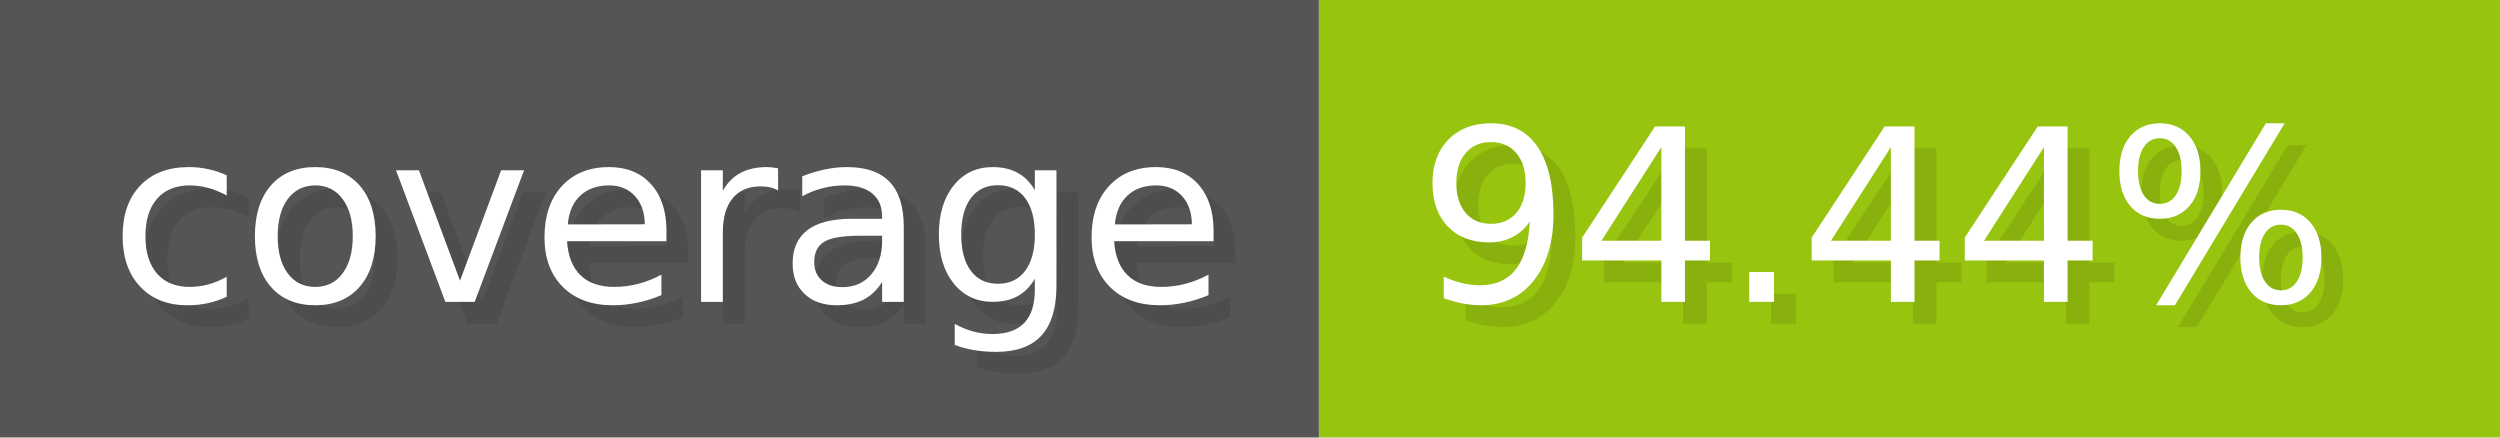
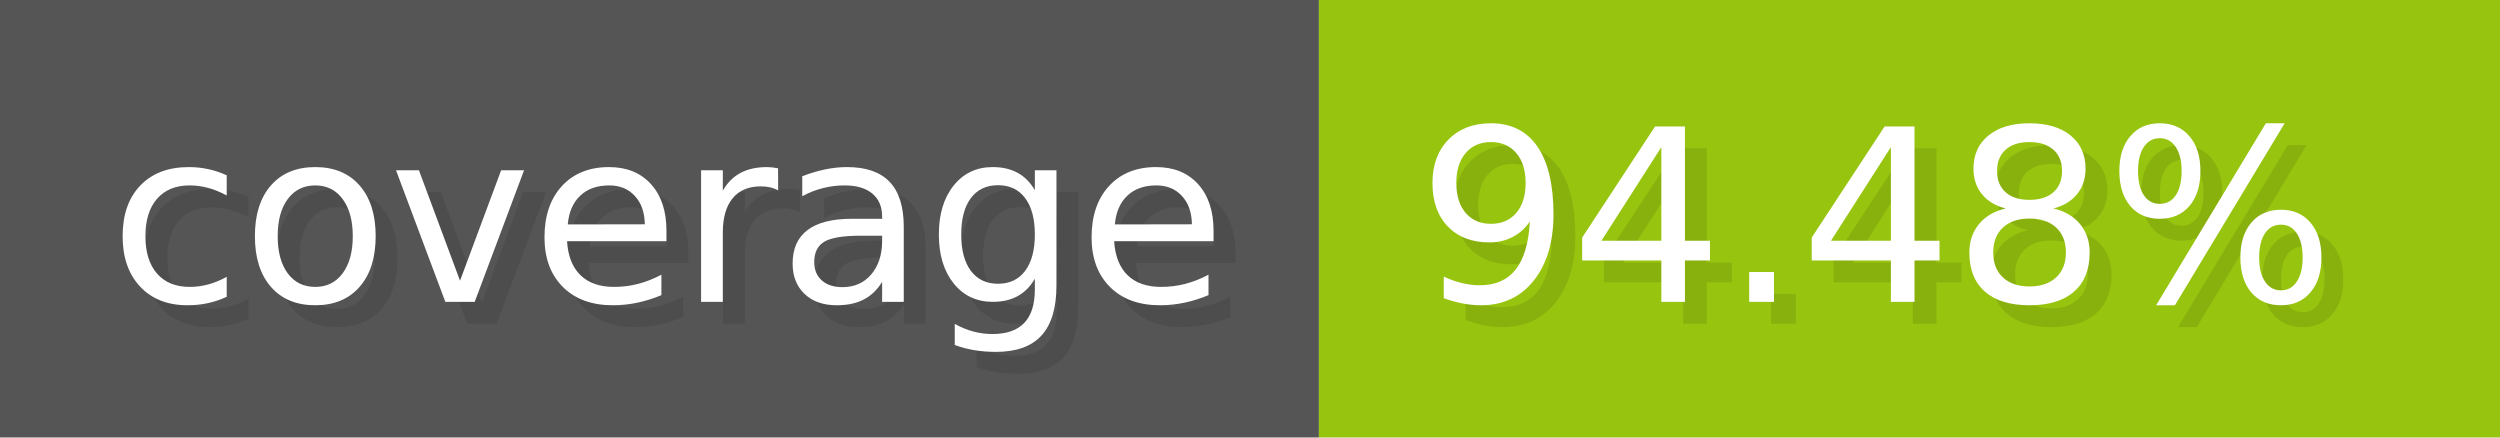
- <svg xmlns="http://www.w3.org/2000/svg" width="114.3" height="20" viewBox="0 0 1143 200" role="img" aria-label="coverage: 94.44%">
+ <svg xmlns="http://www.w3.org/2000/svg" width="114.3" height="20" viewBox="0 0 1143 200" role="img" aria-label="coverage: 94.48%">
  <g>
    <rect fill="#555" width="603" height="200" />
    <rect fill="#97c40f" x="603" width="540" height="200" />
  </g>
  <g aria-hidden="true" fill="#fff" text-anchor="start" font-family="Verdana,DejaVu Sans,sans-serif" font-size="110">
    <text x="60" y="148" textLength="503" fill="#000" opacity="0.1">coverage</text>
    <text x="50" y="138" textLength="503">coverage</text>
-     <text x="658" y="148" textLength="440" fill="#000" opacity="0.1">94.44%</text>
-     <text x="648" y="138" textLength="440">94.44%</text>
+     <text x="658" y="148" textLength="440" fill="#000" opacity="0.1">94.48%</text>
+     <text x="648" y="138" textLength="440">94.48%</text>
  </g>
</svg>
